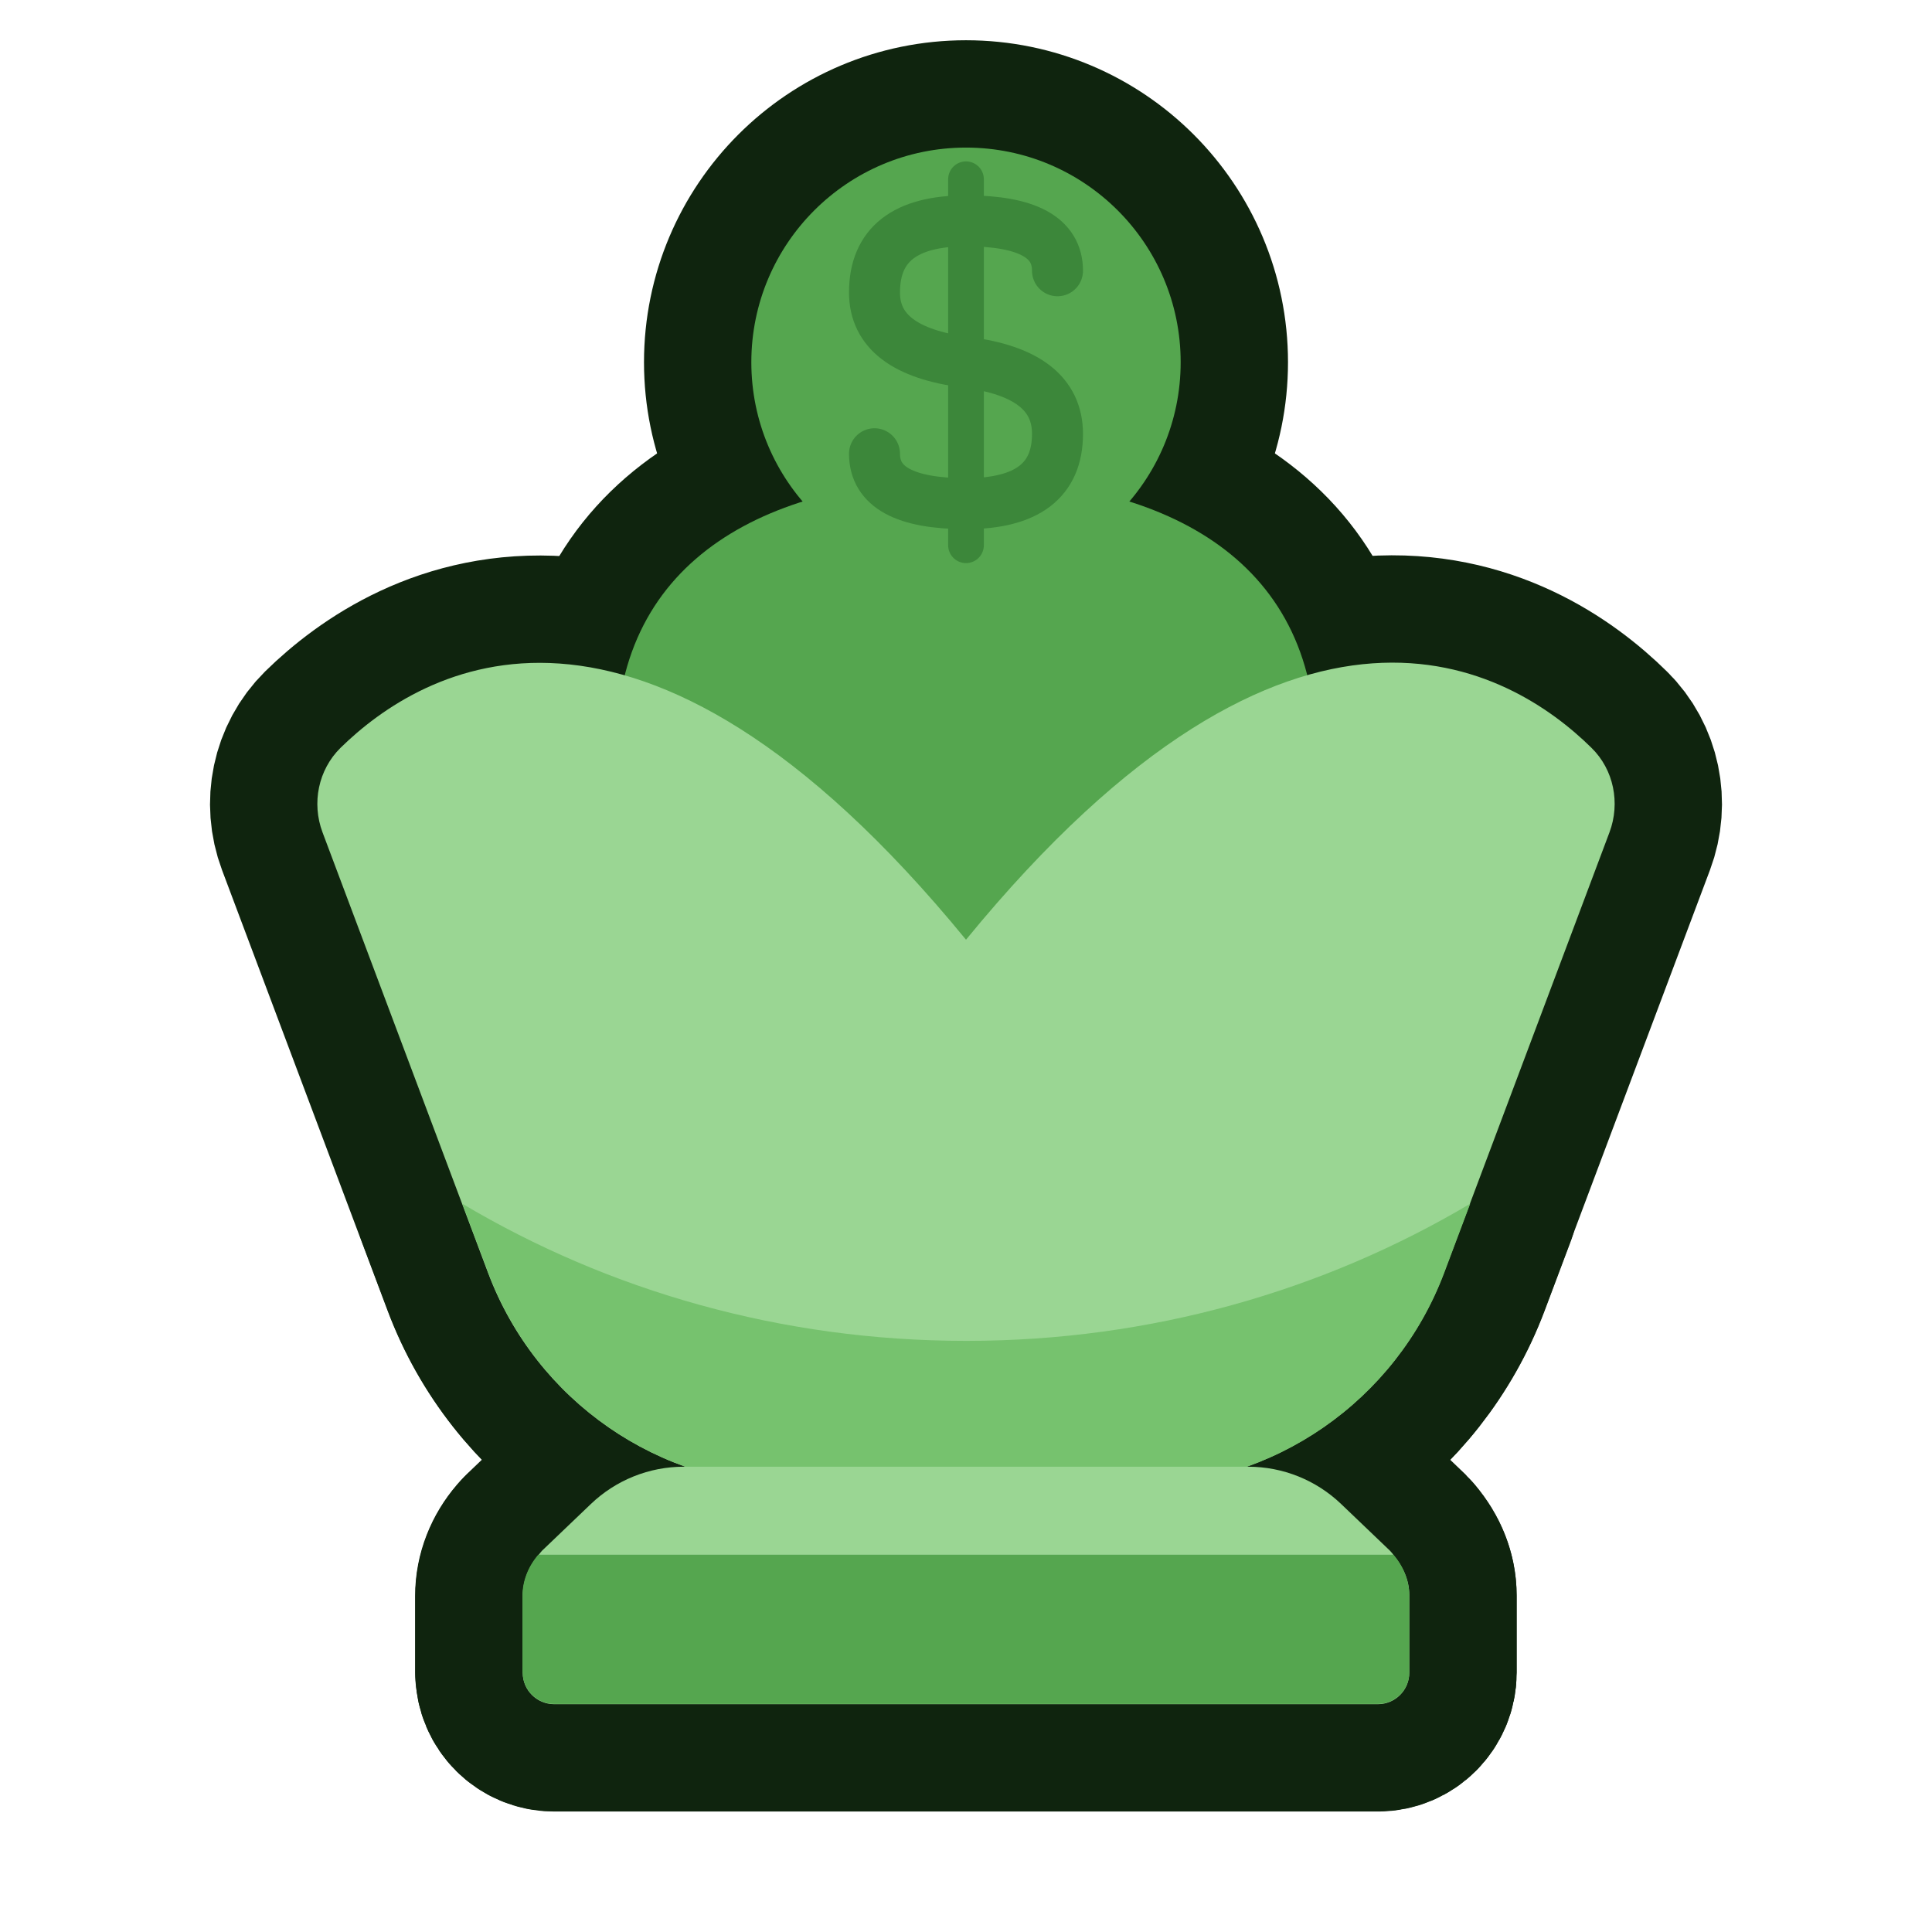
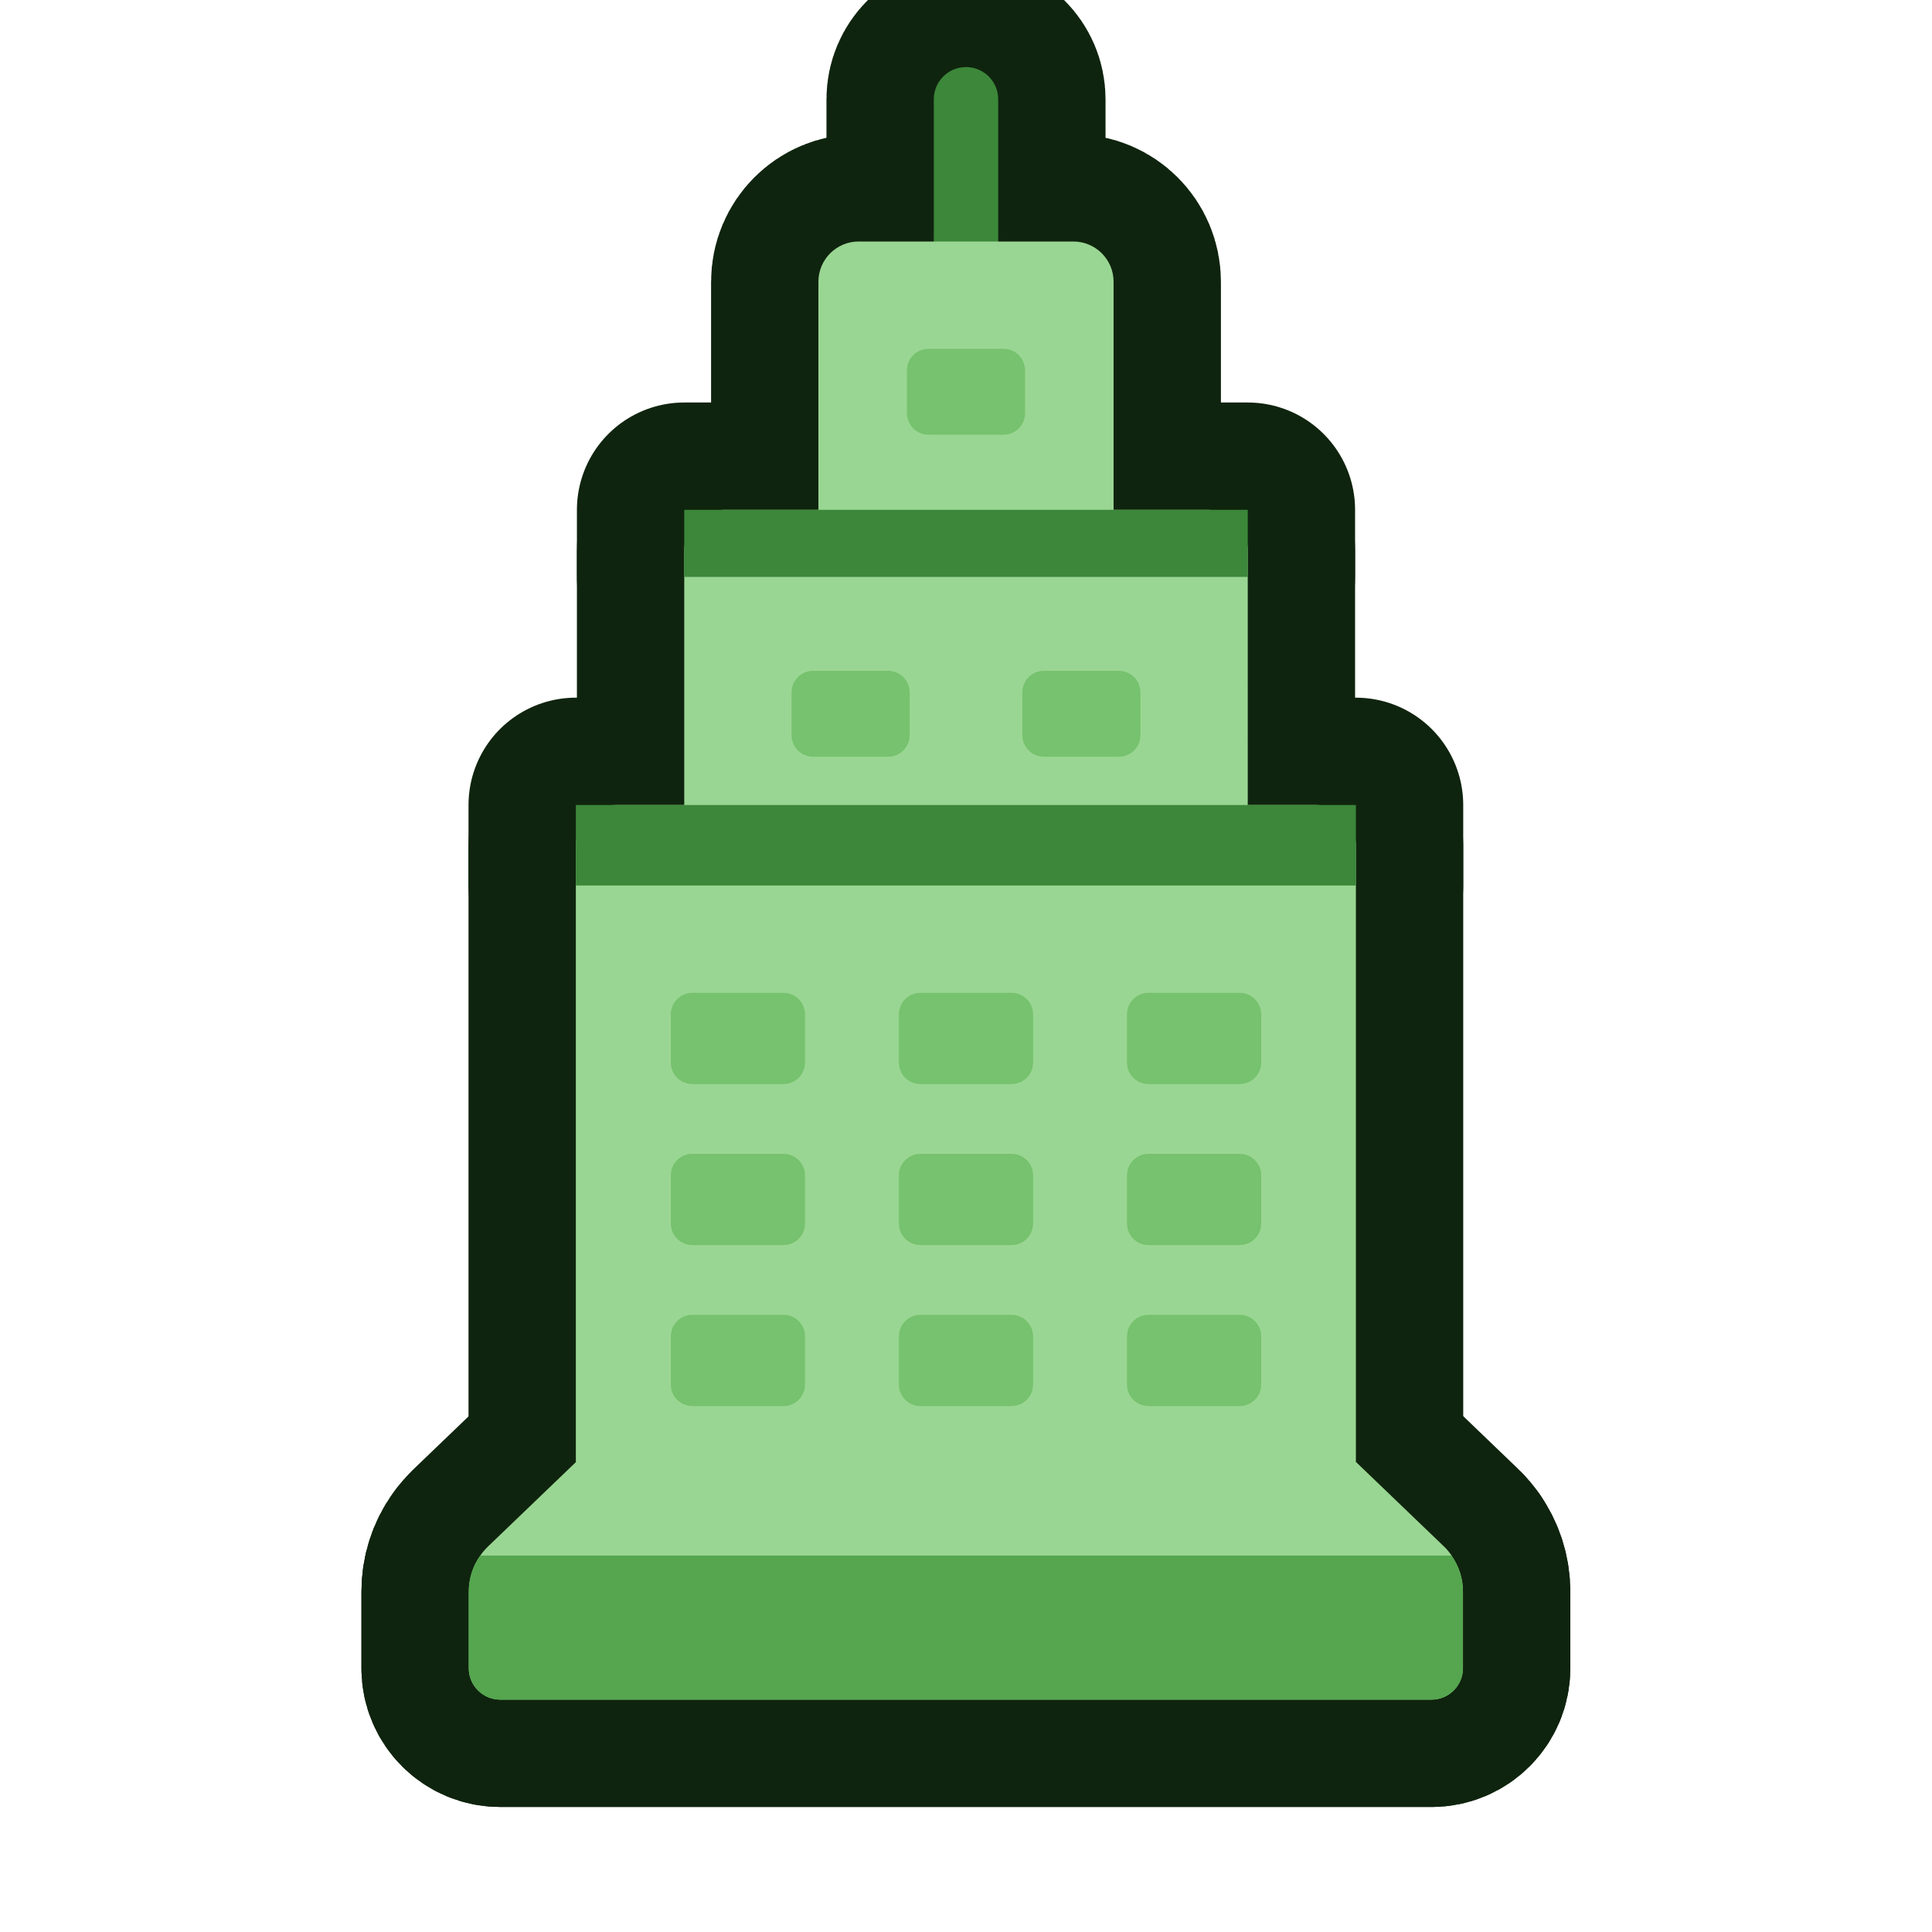
<svg xmlns="http://www.w3.org/2000/svg" style="color-scheme:light only" viewBox="0 0 72 72">
  <defs>
    <g id="p">
-       <path d="M49.04 27.9c0 7.2-5.84 13.04-13.04 13.04S22.96 35.1 22.96 27.9 28.8 17.85 36 17.85 49.04 20.7 49.04 27.9" style="fill:#55a64f" />
-       <path d="M59.31 27.87c-2.97-2.93-11.03-7.85-23.31 7.15-12.28-14.99-20.33-10.07-23.31-7.15-.83.82-1.08 2.06-.67 3.15l6.17 16.42a12.24 12.24 0 0 0 11.46 7.93h12.7c5.1 0 9.66-3.16 11.46-7.93l6.17-16.42c.41-1.09.16-2.34-.67-3.15" style="fill:#9ad693" />
-       <path d="M36 49.97c-6.89 0-13.32-1.87-18.77-5.11l.97 2.58a12.24 12.24 0 0 0 11.46 7.93h12.7c5.1 0 9.66-3.16 11.46-7.93l.97-2.58c-5.46 3.24-11.89 5.11-18.77 5.11Z" style="fill:#76c26e" />
-       <path d="M51.92 57.93s-.08-.1-.12-.14l-1.82-1.74a5.007 5.007 0 0 0-3.46-1.39H25.48c-1.29 0-2.53.5-3.46 1.39l-1.82 1.74c-.05.05-.09.11-.13.16-.37.43-.59.97-.59 1.54v2.85c0 .65.53 1.17 1.17 1.17h30.7c.65 0 1.17-.53 1.17-1.17v-2.9c0-.56-.24-1.07-.6-1.5Z" style="fill:#9ad693" />
-       <path d="M19.48 62.33c0 .65.53 1.17 1.17 1.17h30.7c.65 0 1.17-.53 1.17-1.17v-2.85c0-.57-.22-1.11-.59-1.54H20.06c-.37.43-.59.97-.59 1.54v2.85Z" style="fill:#55a64f" />
-       <circle cx="36" cy="13.5" r="8" style="fill:#55a64f" />
-       <path d="M36.00 6.68 V20.32" fill="none" stroke="#3c873a" stroke-width="1.33" stroke-linecap="round" stroke-linejoin="round" />
-       <path d="M39.41 10.09 Q39.41 8.23 36.00 8.23 Q32.59 8.23 32.59 10.90 Q32.59 13.07 36.00 13.50 Q39.41 13.93 39.41 16.17 Q39.41 18.77 36.00 18.77 Q32.59 18.77 32.59 16.91" fill="none" stroke="#3c873a" stroke-width="1.9" stroke-linecap="round" stroke-linejoin="round" />
+       <rect x="34.8" y="2.5" width="2.4" height="8" rx="1.2" style="fill:#3c873a" />
+       <rect x="30.5" y="9" width="11" height="12" rx="1.5" style="fill:#9ad693" />
+       <rect x="25.5" y="19" width="21" height="13" rx="1.5" style="fill:#9ad693" />
+       <rect x="21.46" y="30" width="29.07" height="28" rx="1.5" style="fill:#9ad693" />
+       <path d="M54.1 57.97c-.09-.12-.18-.24-.29-.34l-3.27-3.14H21.46l-3.27 3.14c-.11.11-.21.22-.29.34-.28.39-.43.86-.43 1.35v2.85c0 .65.53 1.17 1.17 1.17h34.71c.65 0 1.17-.53 1.17-1.17v-2.85c0-.49-.15-.96-.43-1.35Z" style="fill:#9ad693" />
+       <path d="M17.47 62.17c0 .65.53 1.17 1.17 1.17h34.71c.65 0 1.17-.53 1.17-1.17v-2.85c0-.49-.15-.96-.43-1.35H17.9c-.28.39-.43.86-.43 1.35z" style="fill:#55a64f" />
+       <rect x="21.46" y="30" width="29.07" height="3" style="fill:#3c873a" />
+       <rect x="25.5" y="19" width="21" height="2.5" style="fill:#3c873a" />
+       <rect x="25" y="37" width="5" height="3.4" rx=".8" style="fill:#76c26e" />
+       <rect x="33.5" y="37" width="5" height="3.4" rx=".8" style="fill:#76c26e" />
+       <rect x="42" y="37" width="5" height="3.4" rx=".8" style="fill:#76c26e" />
+       <rect x="25" y="43" width="5" height="3.4" rx=".8" style="fill:#76c26e" />
+       <rect x="33.5" y="43" width="5" height="3.4" rx=".8" style="fill:#76c26e" />
+       <rect x="42" y="43" width="5" height="3.4" rx=".8" style="fill:#76c26e" />
+       <rect x="25" y="49" width="5" height="3.4" rx=".8" style="fill:#76c26e" />
+       <rect x="33.5" y="49" width="5" height="3.4" rx=".8" style="fill:#76c26e" />
+       <rect x="42" y="49" width="5" height="3.4" rx=".8" style="fill:#76c26e" />
+       <rect x="29.5" y="25" width="4.4" height="3.2" rx=".8" style="fill:#76c26e" />
+       <rect x="38.1" y="25" width="4.4" height="3.2" rx=".8" style="fill:#76c26e" />
+       <rect x="33.8" y="13" width="4.4" height="3.2" rx=".8" style="fill:#76c26e" />
    </g>
  </defs>
  <use href="#p" stroke="#0f240e" stroke-width="8" stroke-linejoin="round" stroke-linecap="round" />
  <use href="#p" />
</svg>
